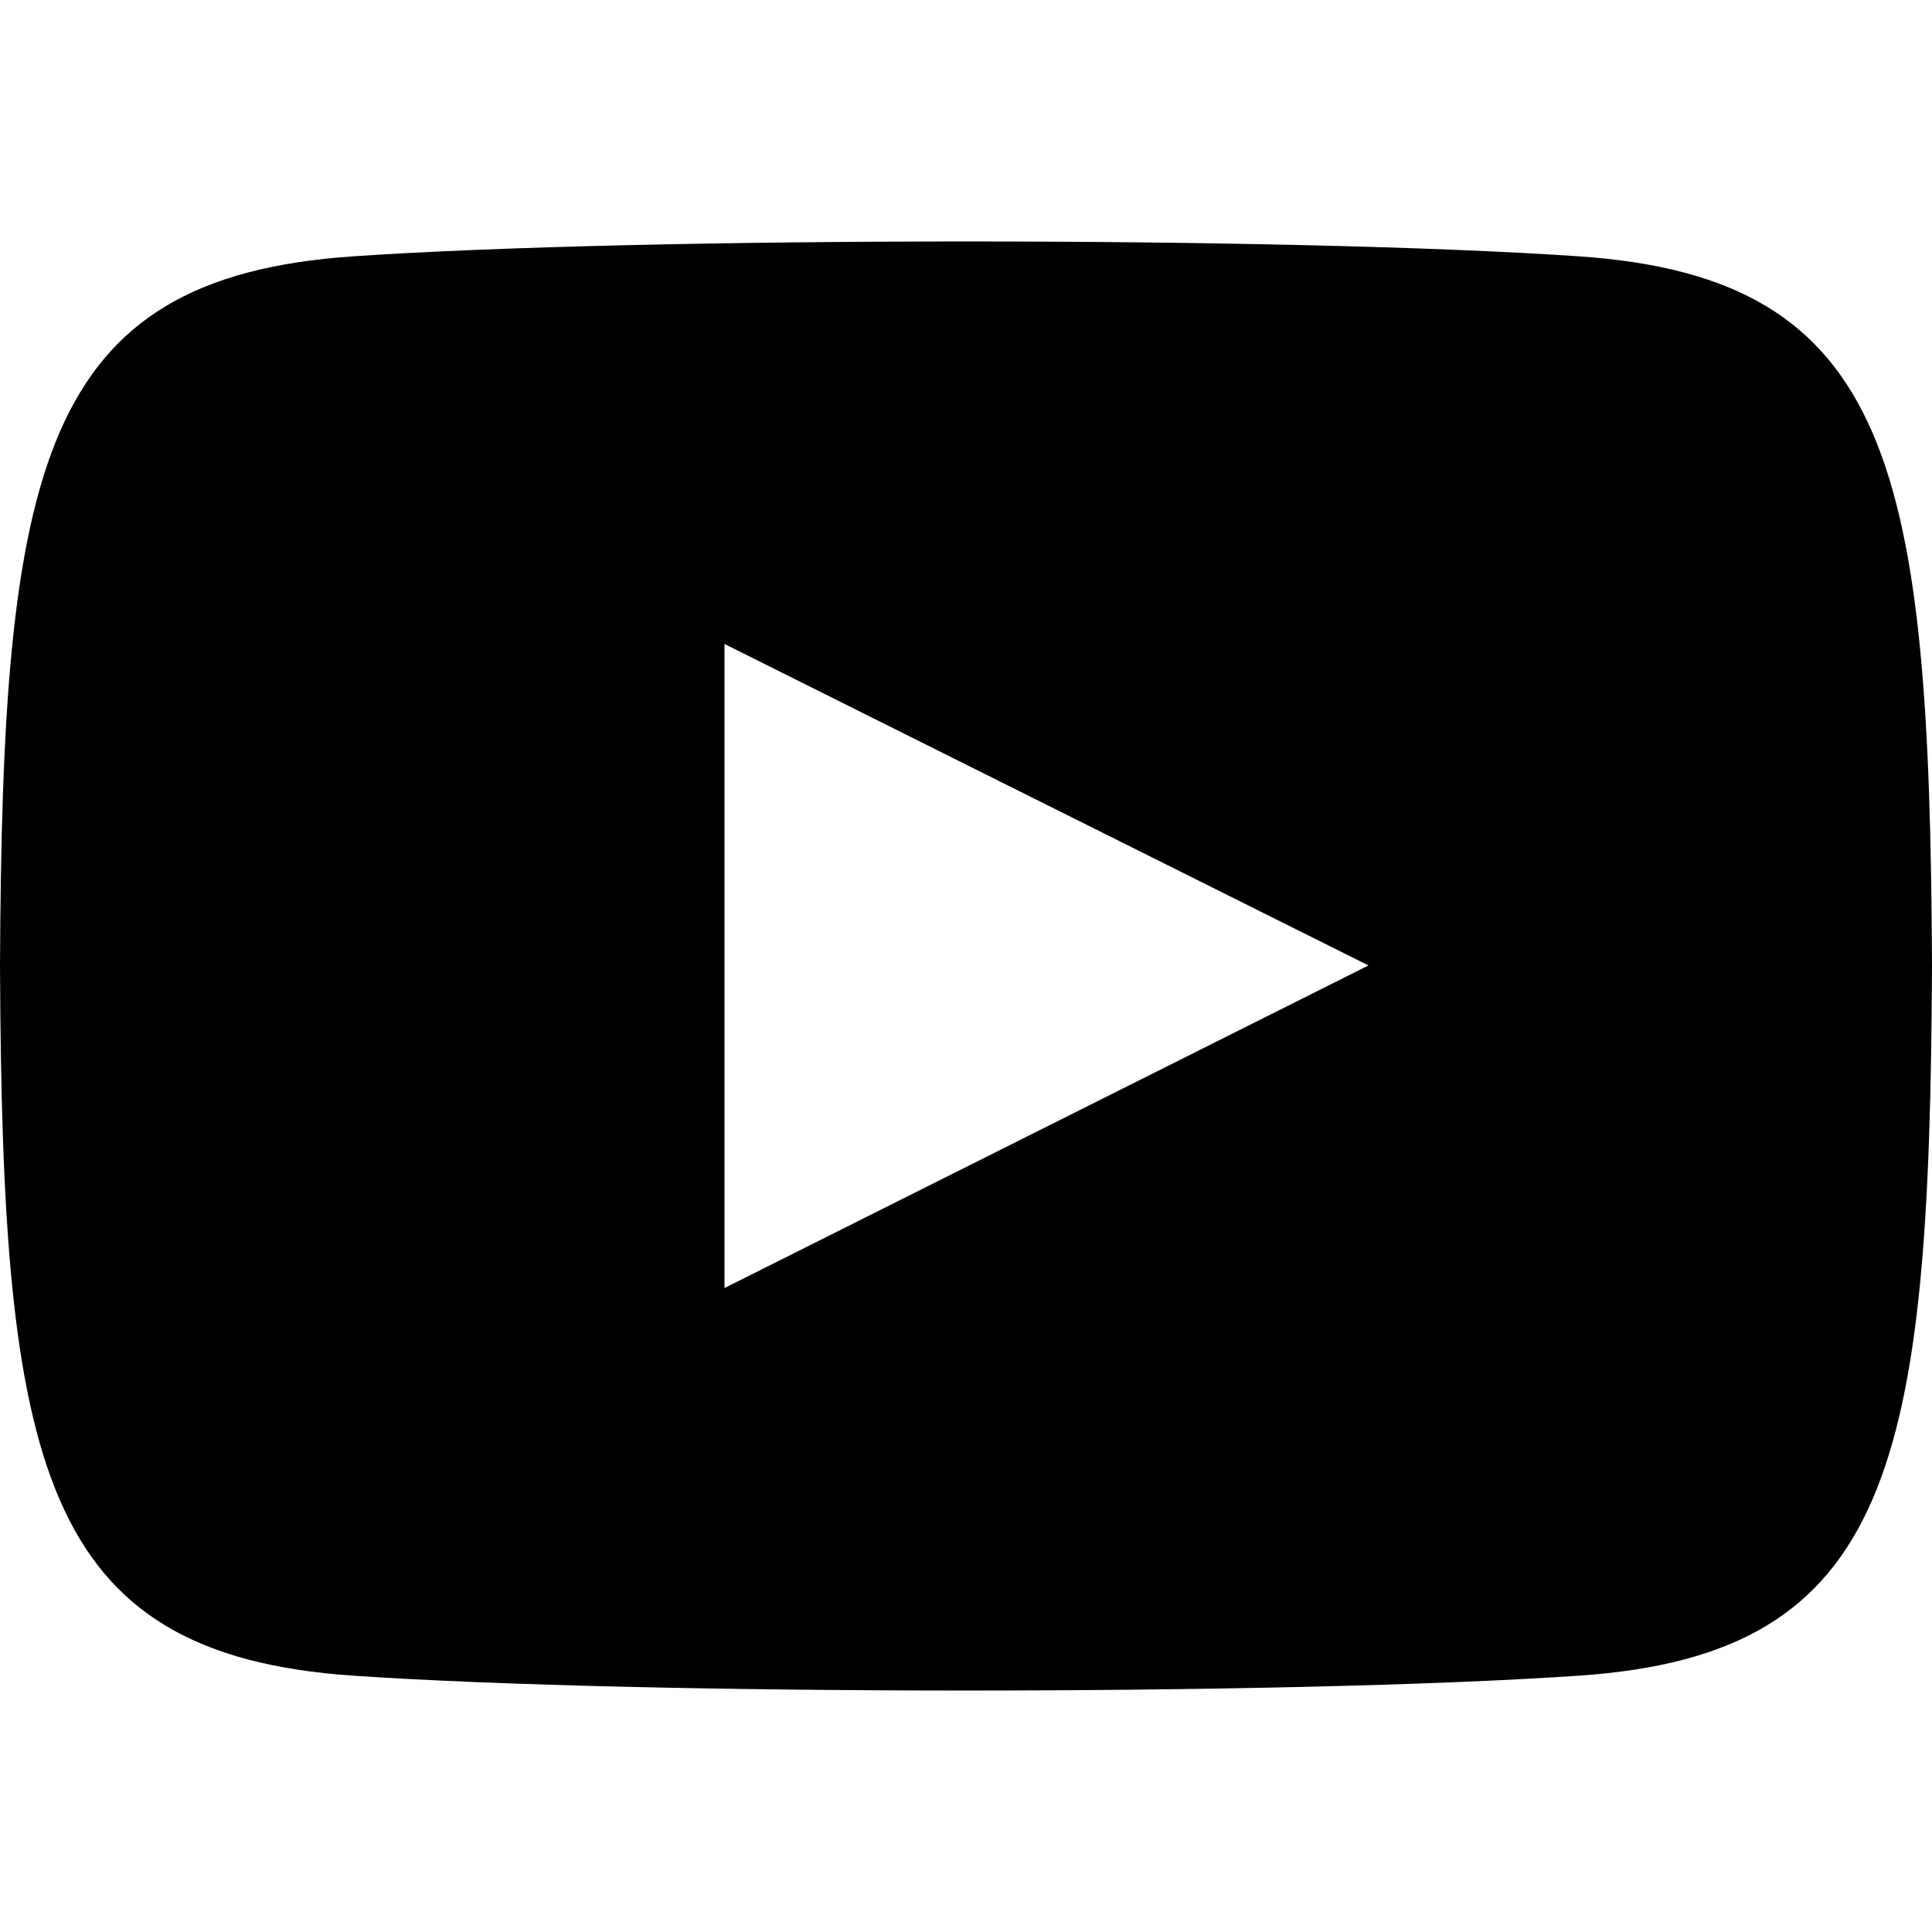
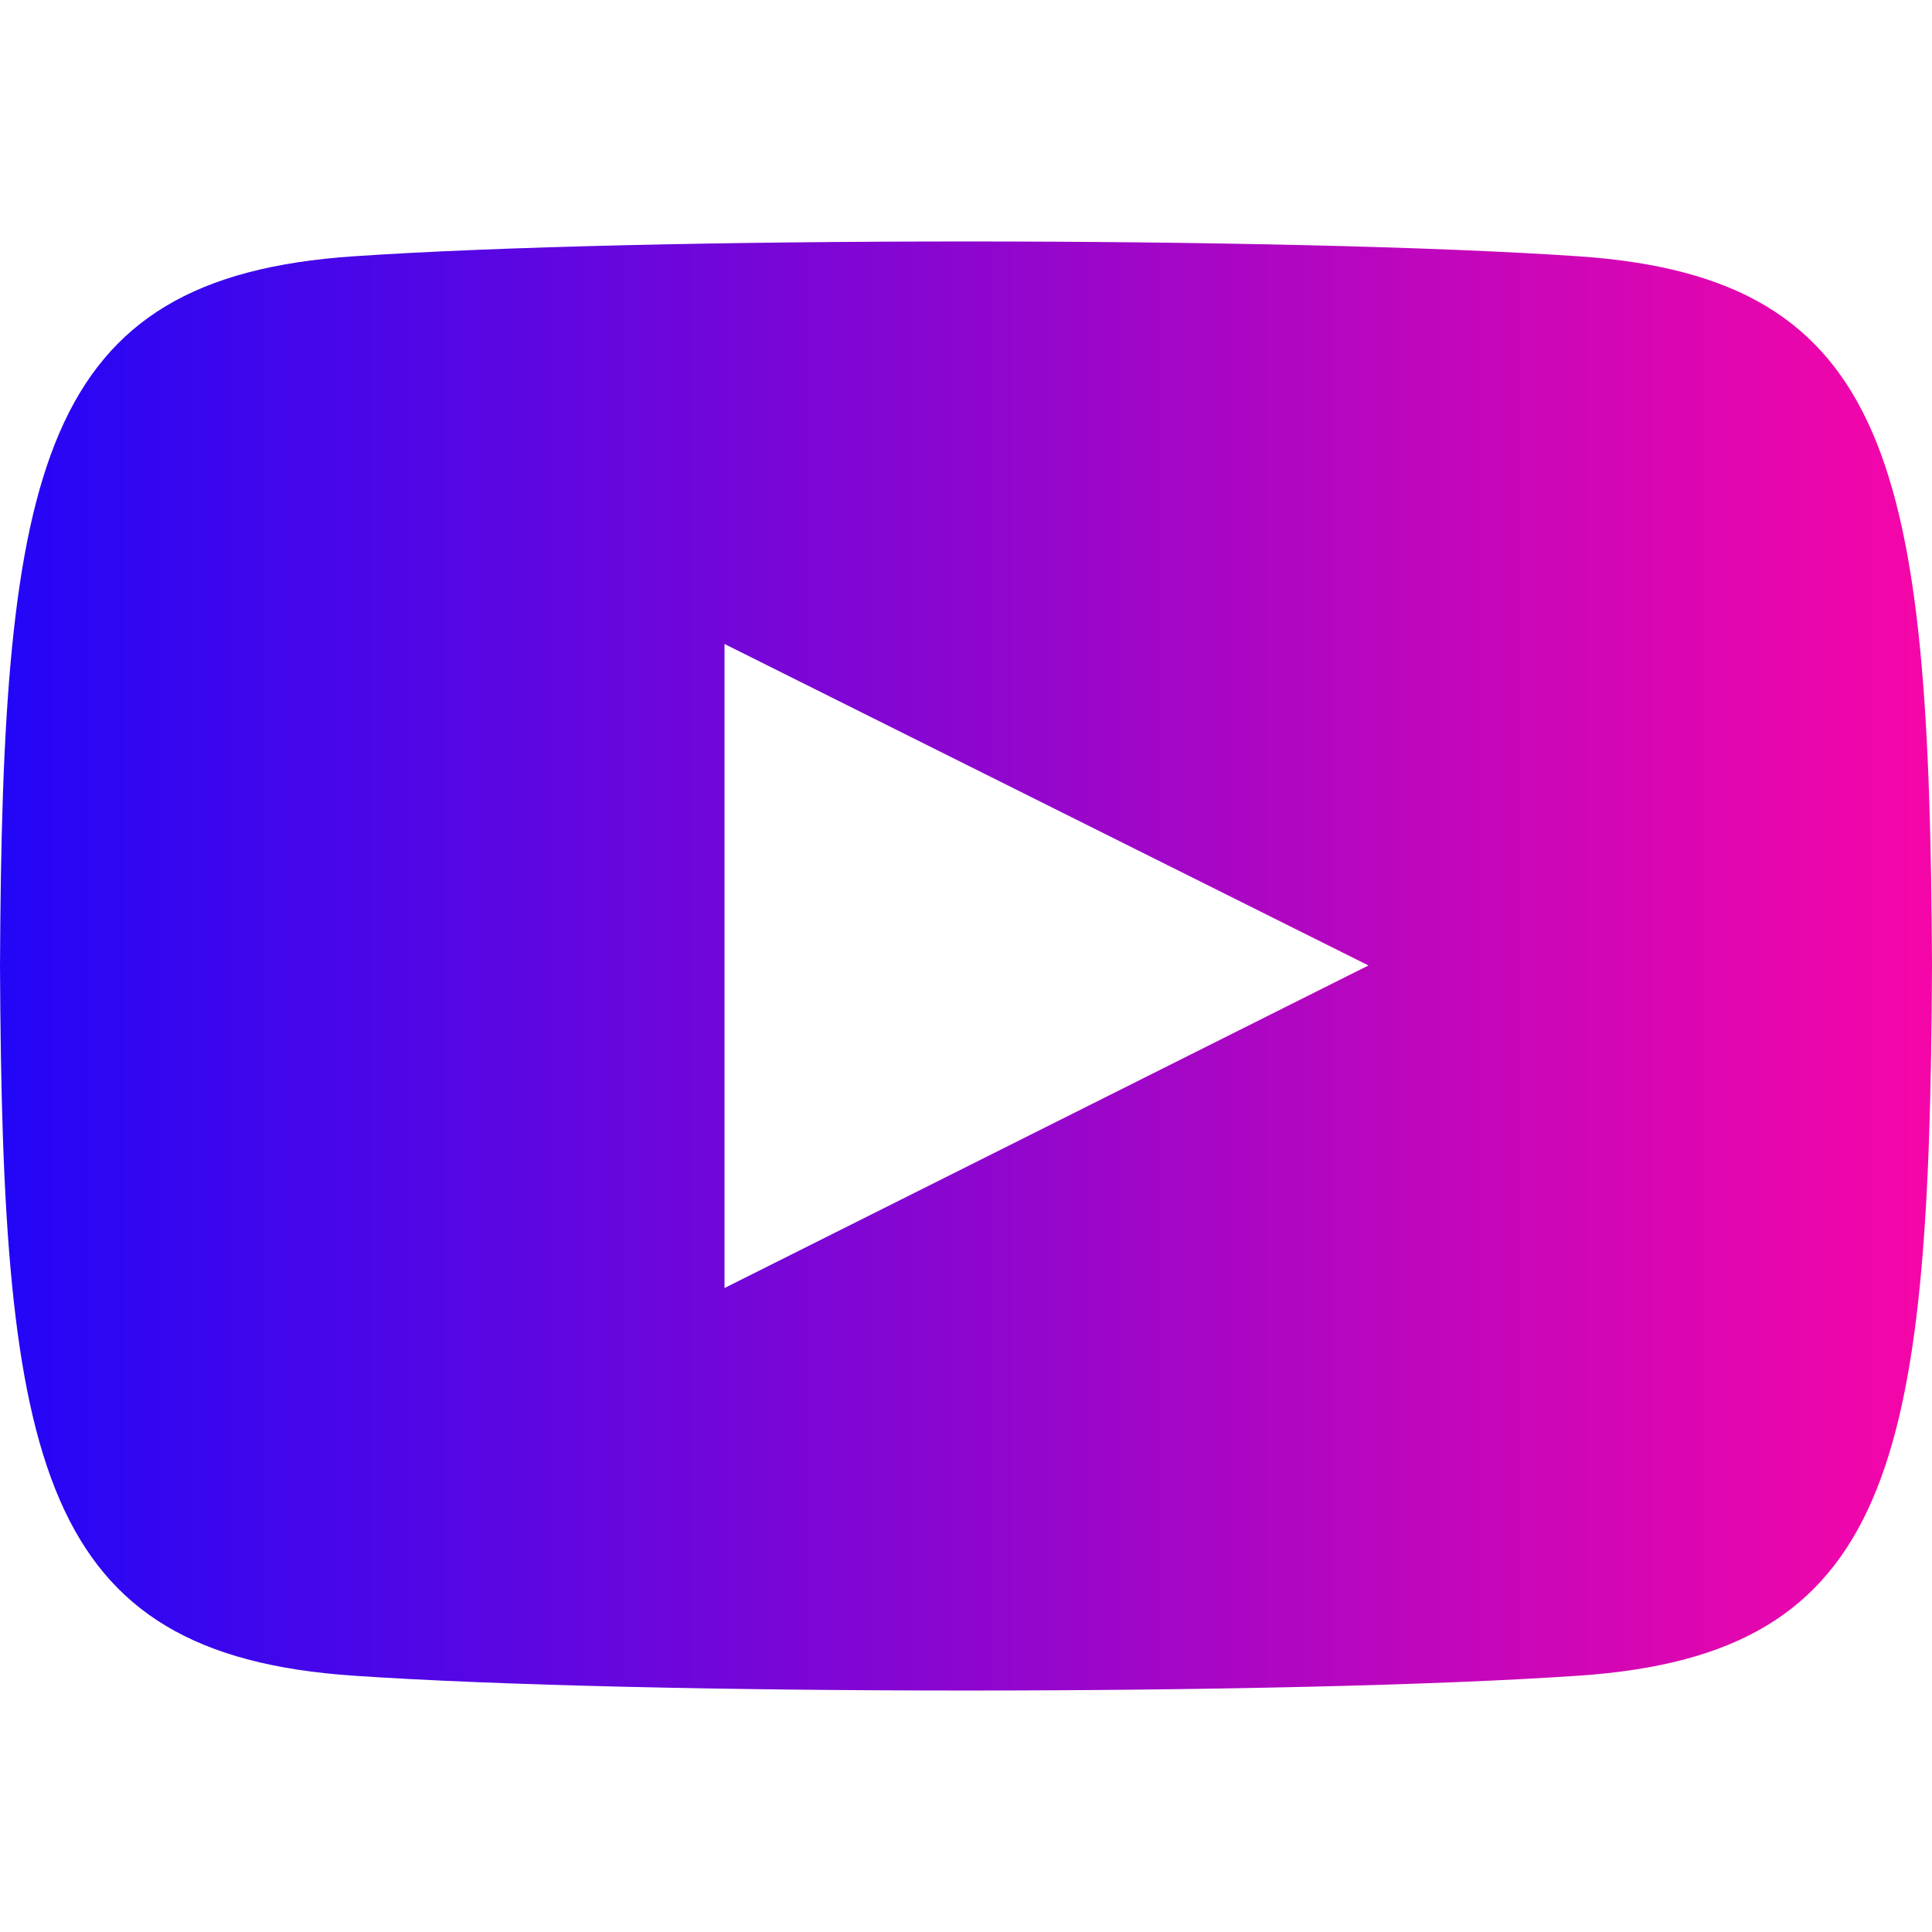
- <svg xmlns="http://www.w3.org/2000/svg" width="25" height="25" viewBox="0 0 25 25" fill="none">
-   <path d="M20.432 3.317C16.678 3.06 8.317 3.061 4.568 3.317C0.508 3.594 0.03 6.046 0 12.5C0.03 18.943 0.504 21.405 4.568 21.683C8.318 21.939 16.678 21.94 20.432 21.683C24.492 21.406 24.97 18.954 25 12.5C24.97 6.057 24.496 3.595 20.432 3.317ZM9.375 16.667V8.333L17.708 12.493L9.375 16.667Z" fill="black" />
+ <svg xmlns="http://www.w3.org/2000/svg" width="25" height="25" viewBox="0 0 25 25">
+   <defs>
+     <linearGradient id="gradientLogo2" x1="0%" y1="0%" x2="100%" y2="0%">
+       <stop offset="0%" stop-color="#2206f7">
+         <animate attributeName="stop-color" values="#2206f7;#f706a7;#2206f7" dur="2s" repeatCount="indefinite" />
+       </stop>
+       <stop offset="100%" stop-color="#f706a7">
+         <animate attributeName="stop-color" values="#f706a7;#2206f7;#f706a7" dur="2s" repeatCount="indefinite" />
+       </stop>
+     </linearGradient>
+   </defs>
+   <path d="M20.432 3.317C16.678 3.06 8.317 3.061 4.568 3.317C0.508 3.594 0.03 6.046 0 12.5C0.03 18.943 0.504 21.405 4.568 21.683C8.318 21.939 16.678 21.94 20.432 21.683C24.492 21.406 24.97 18.954 25 12.5C24.97 6.057 24.496 3.595 20.432 3.317ZM9.375 16.667V8.333L17.708 12.493L9.375 16.667Z" fill="url(#gradientLogo2)" />
</svg>
